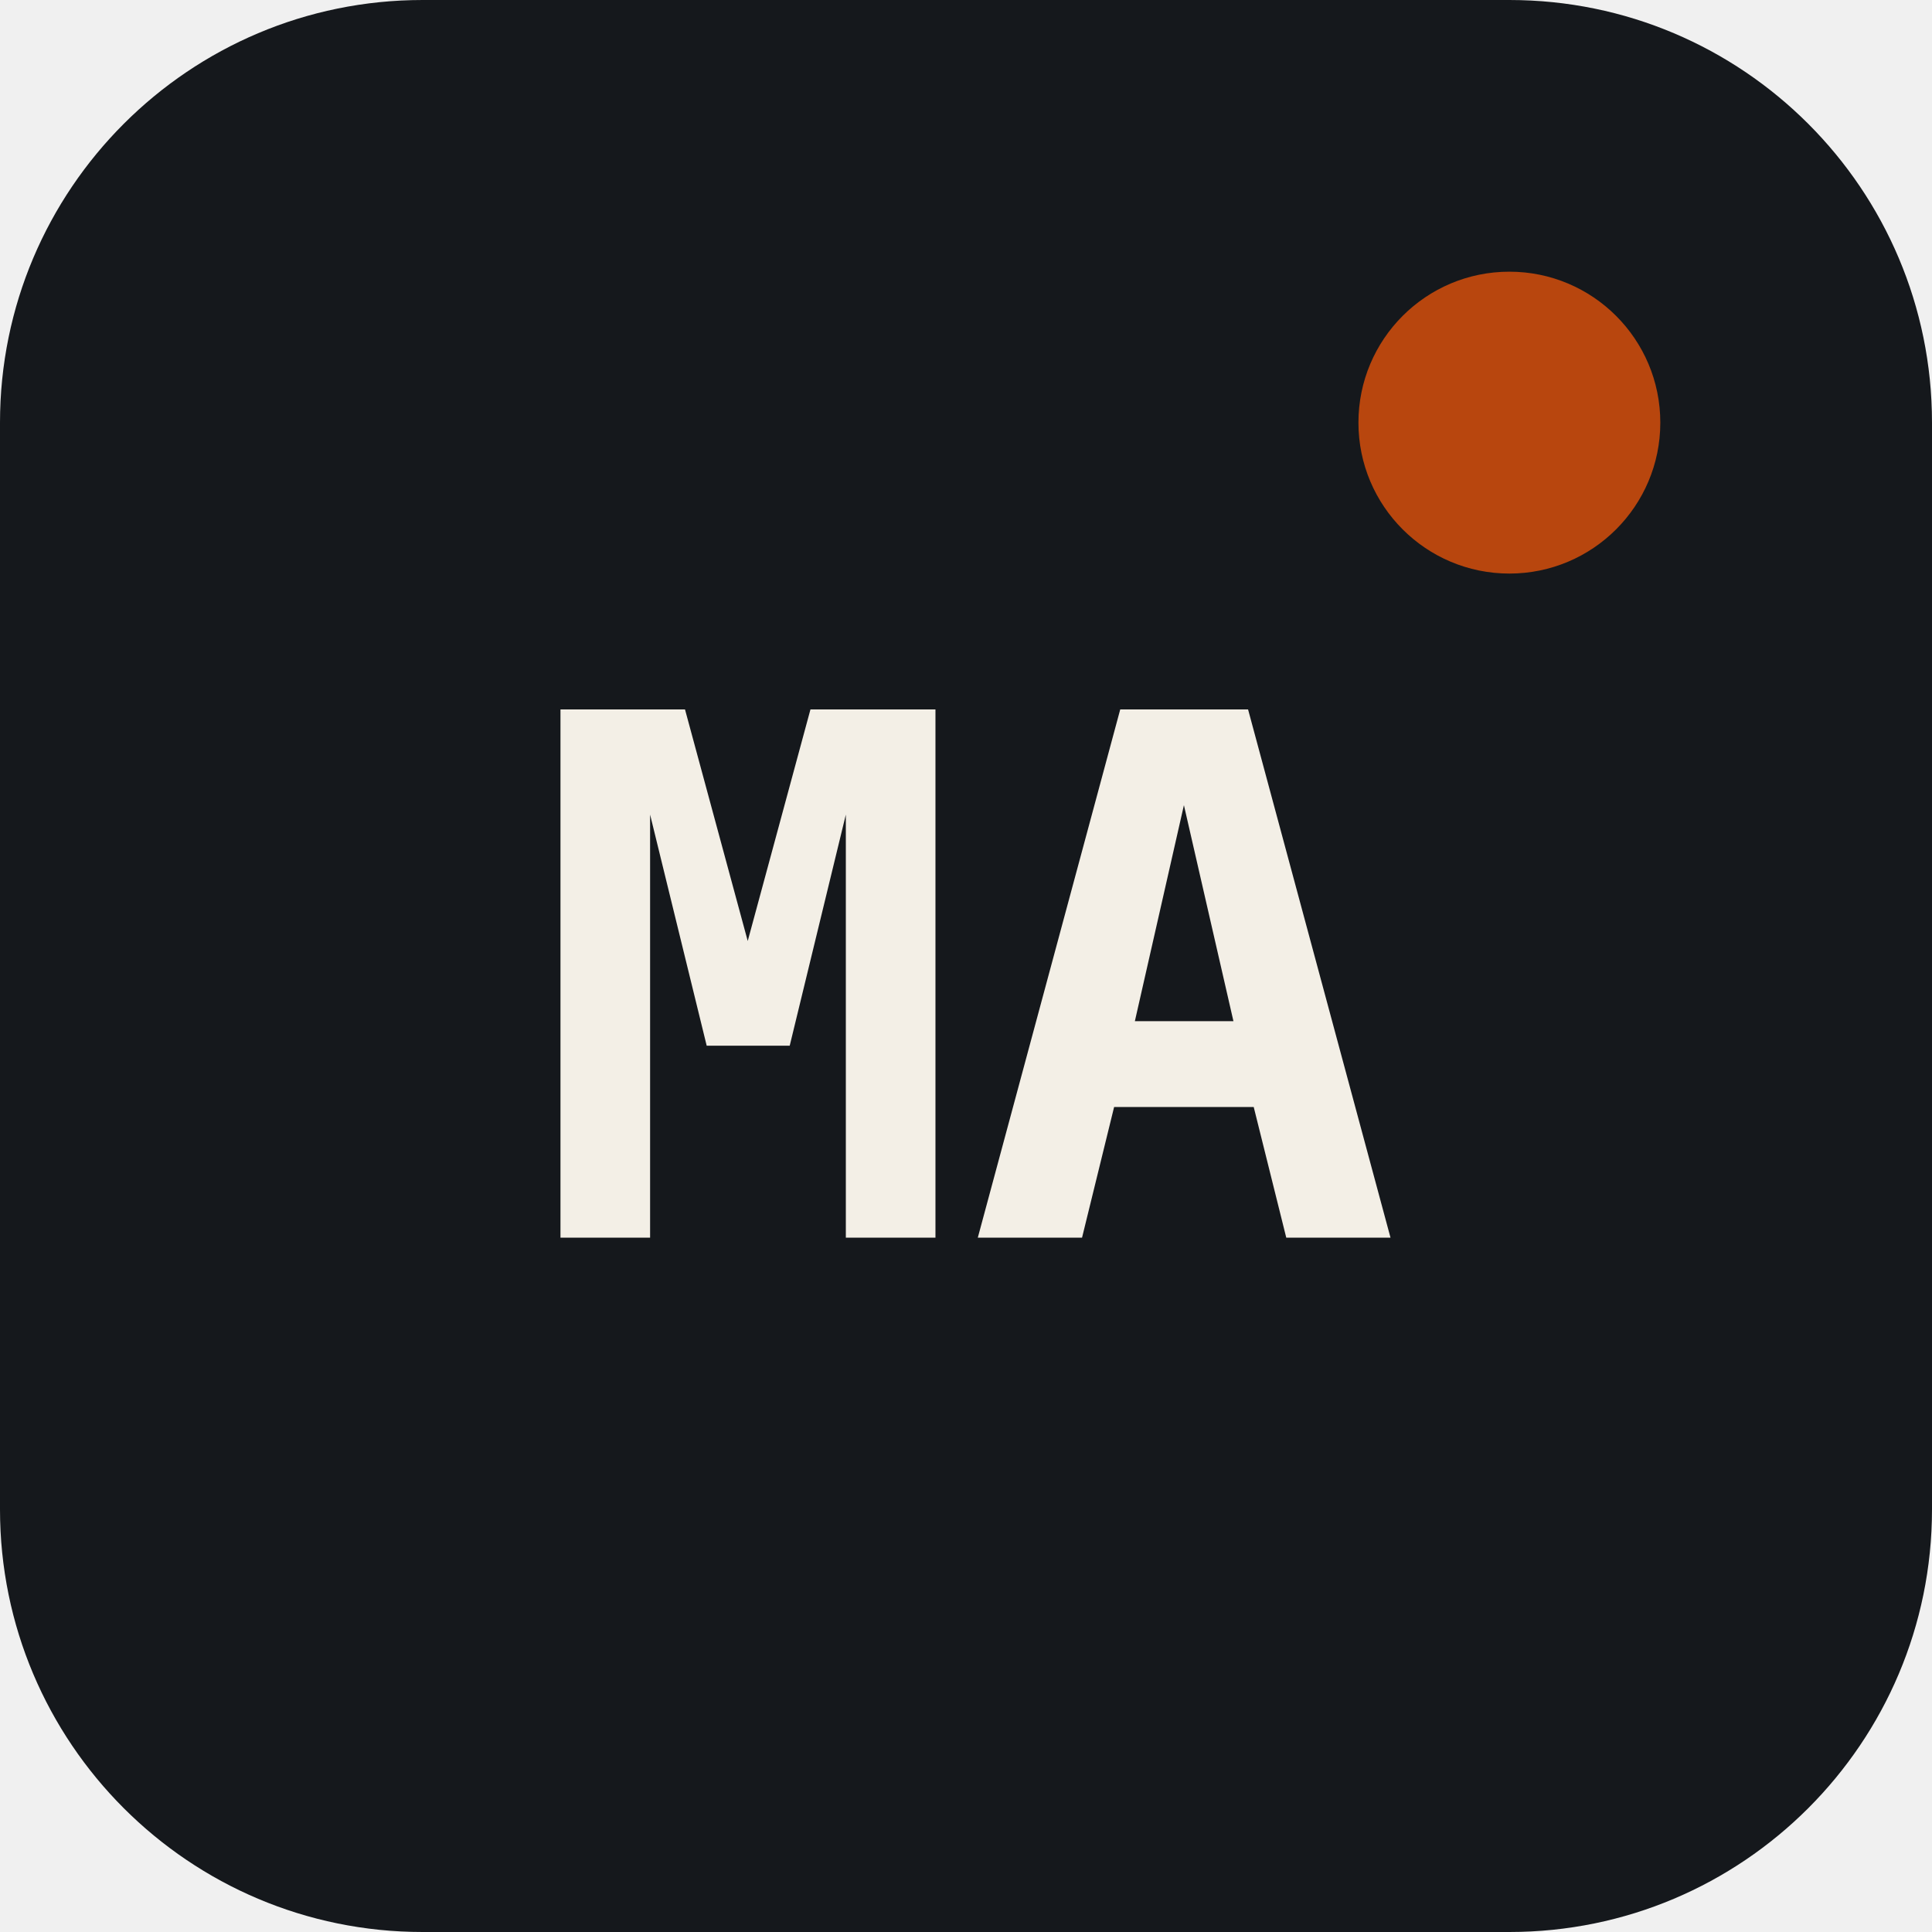
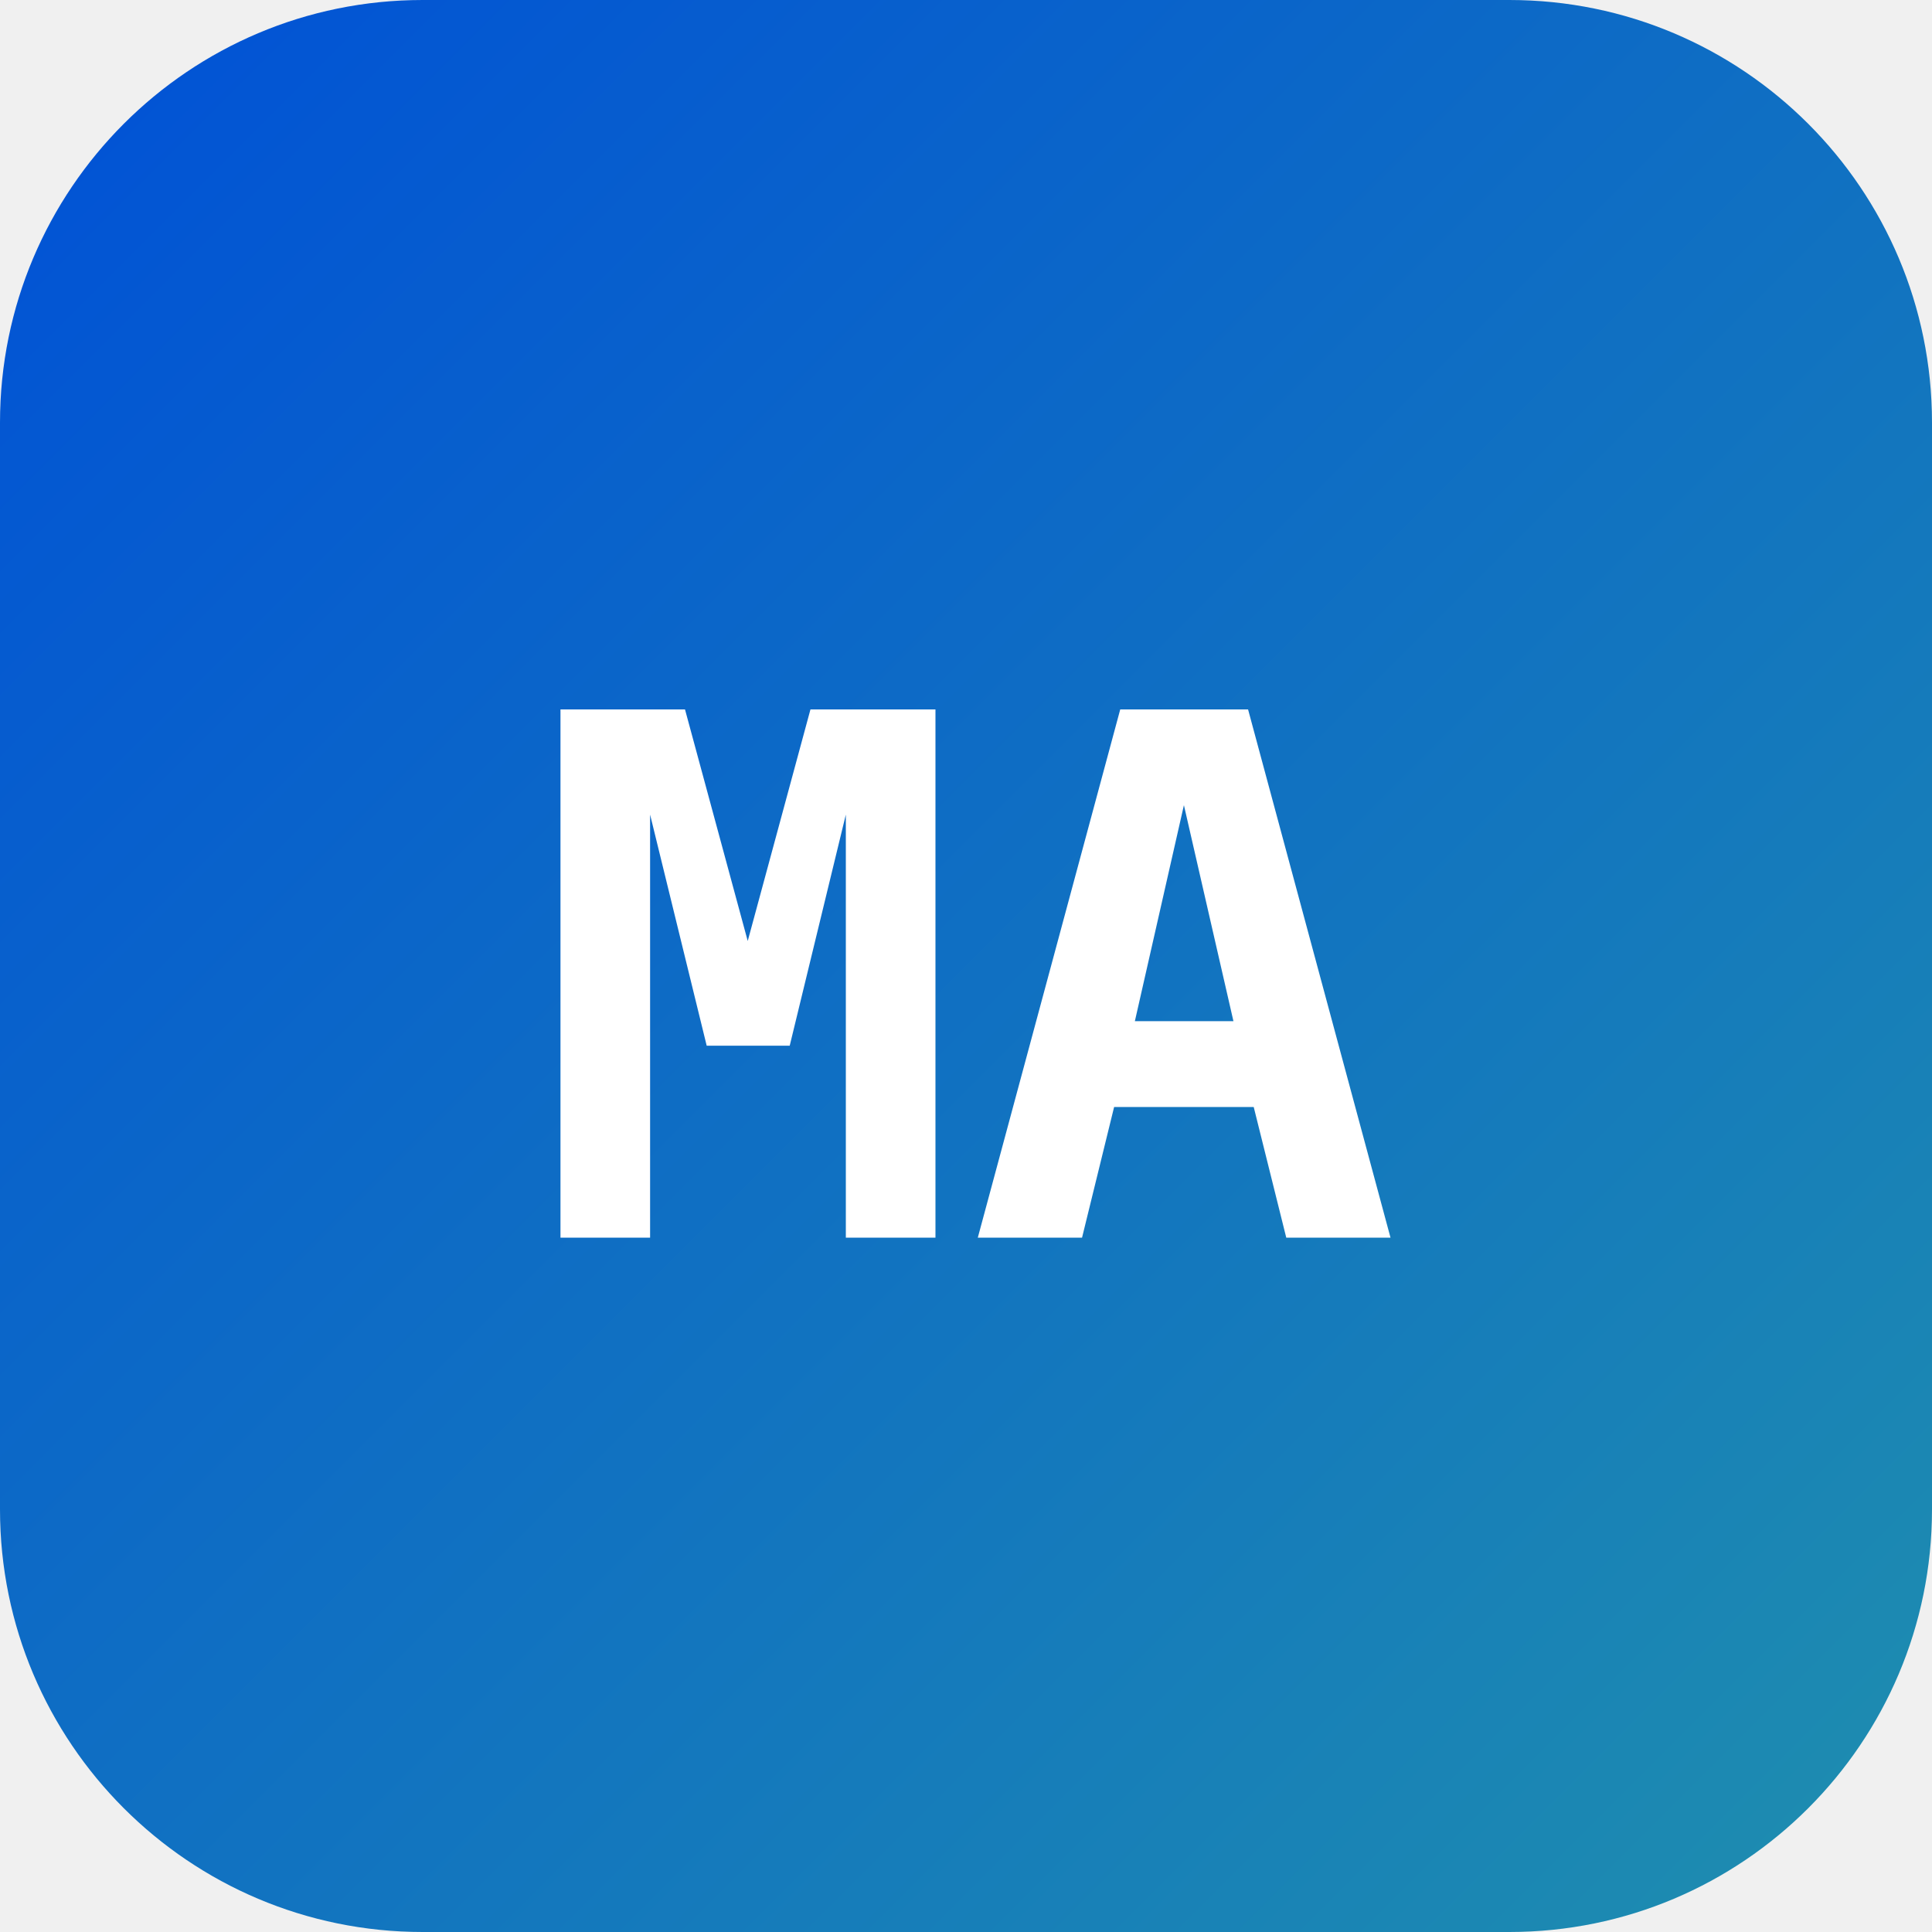
<svg xmlns="http://www.w3.org/2000/svg" viewBox="0 0 64 64">
-   <rect width="64" height="64" rx="14" fill="#15181c" />
-   <text x="32" y="41" text-anchor="middle" font-family="IBM Plex Mono, Menlo, monospace" font-size="24" font-weight="600" fill="#f3efe6">MA</text>
-   <circle cx="50" cy="14" r="5" fill="#b8460e" />
+   <defs>
+     <linearGradient id="g" x1="0" y1="0" x2="1" y2="1">
+       <stop offset="0" stop-color="#0050d7" />
+       <stop offset="1" stop-color="#1f8fae" />
+     </linearGradient>
+   </defs>
+   <rect width="64" height="64" rx="14" fill="url(#g)" />
+   <text x="32" y="41" text-anchor="middle" font-family="IBM Plex Mono, Menlo, monospace" font-size="24" font-weight="600" fill="#ffffff">MA</text>
</svg>
